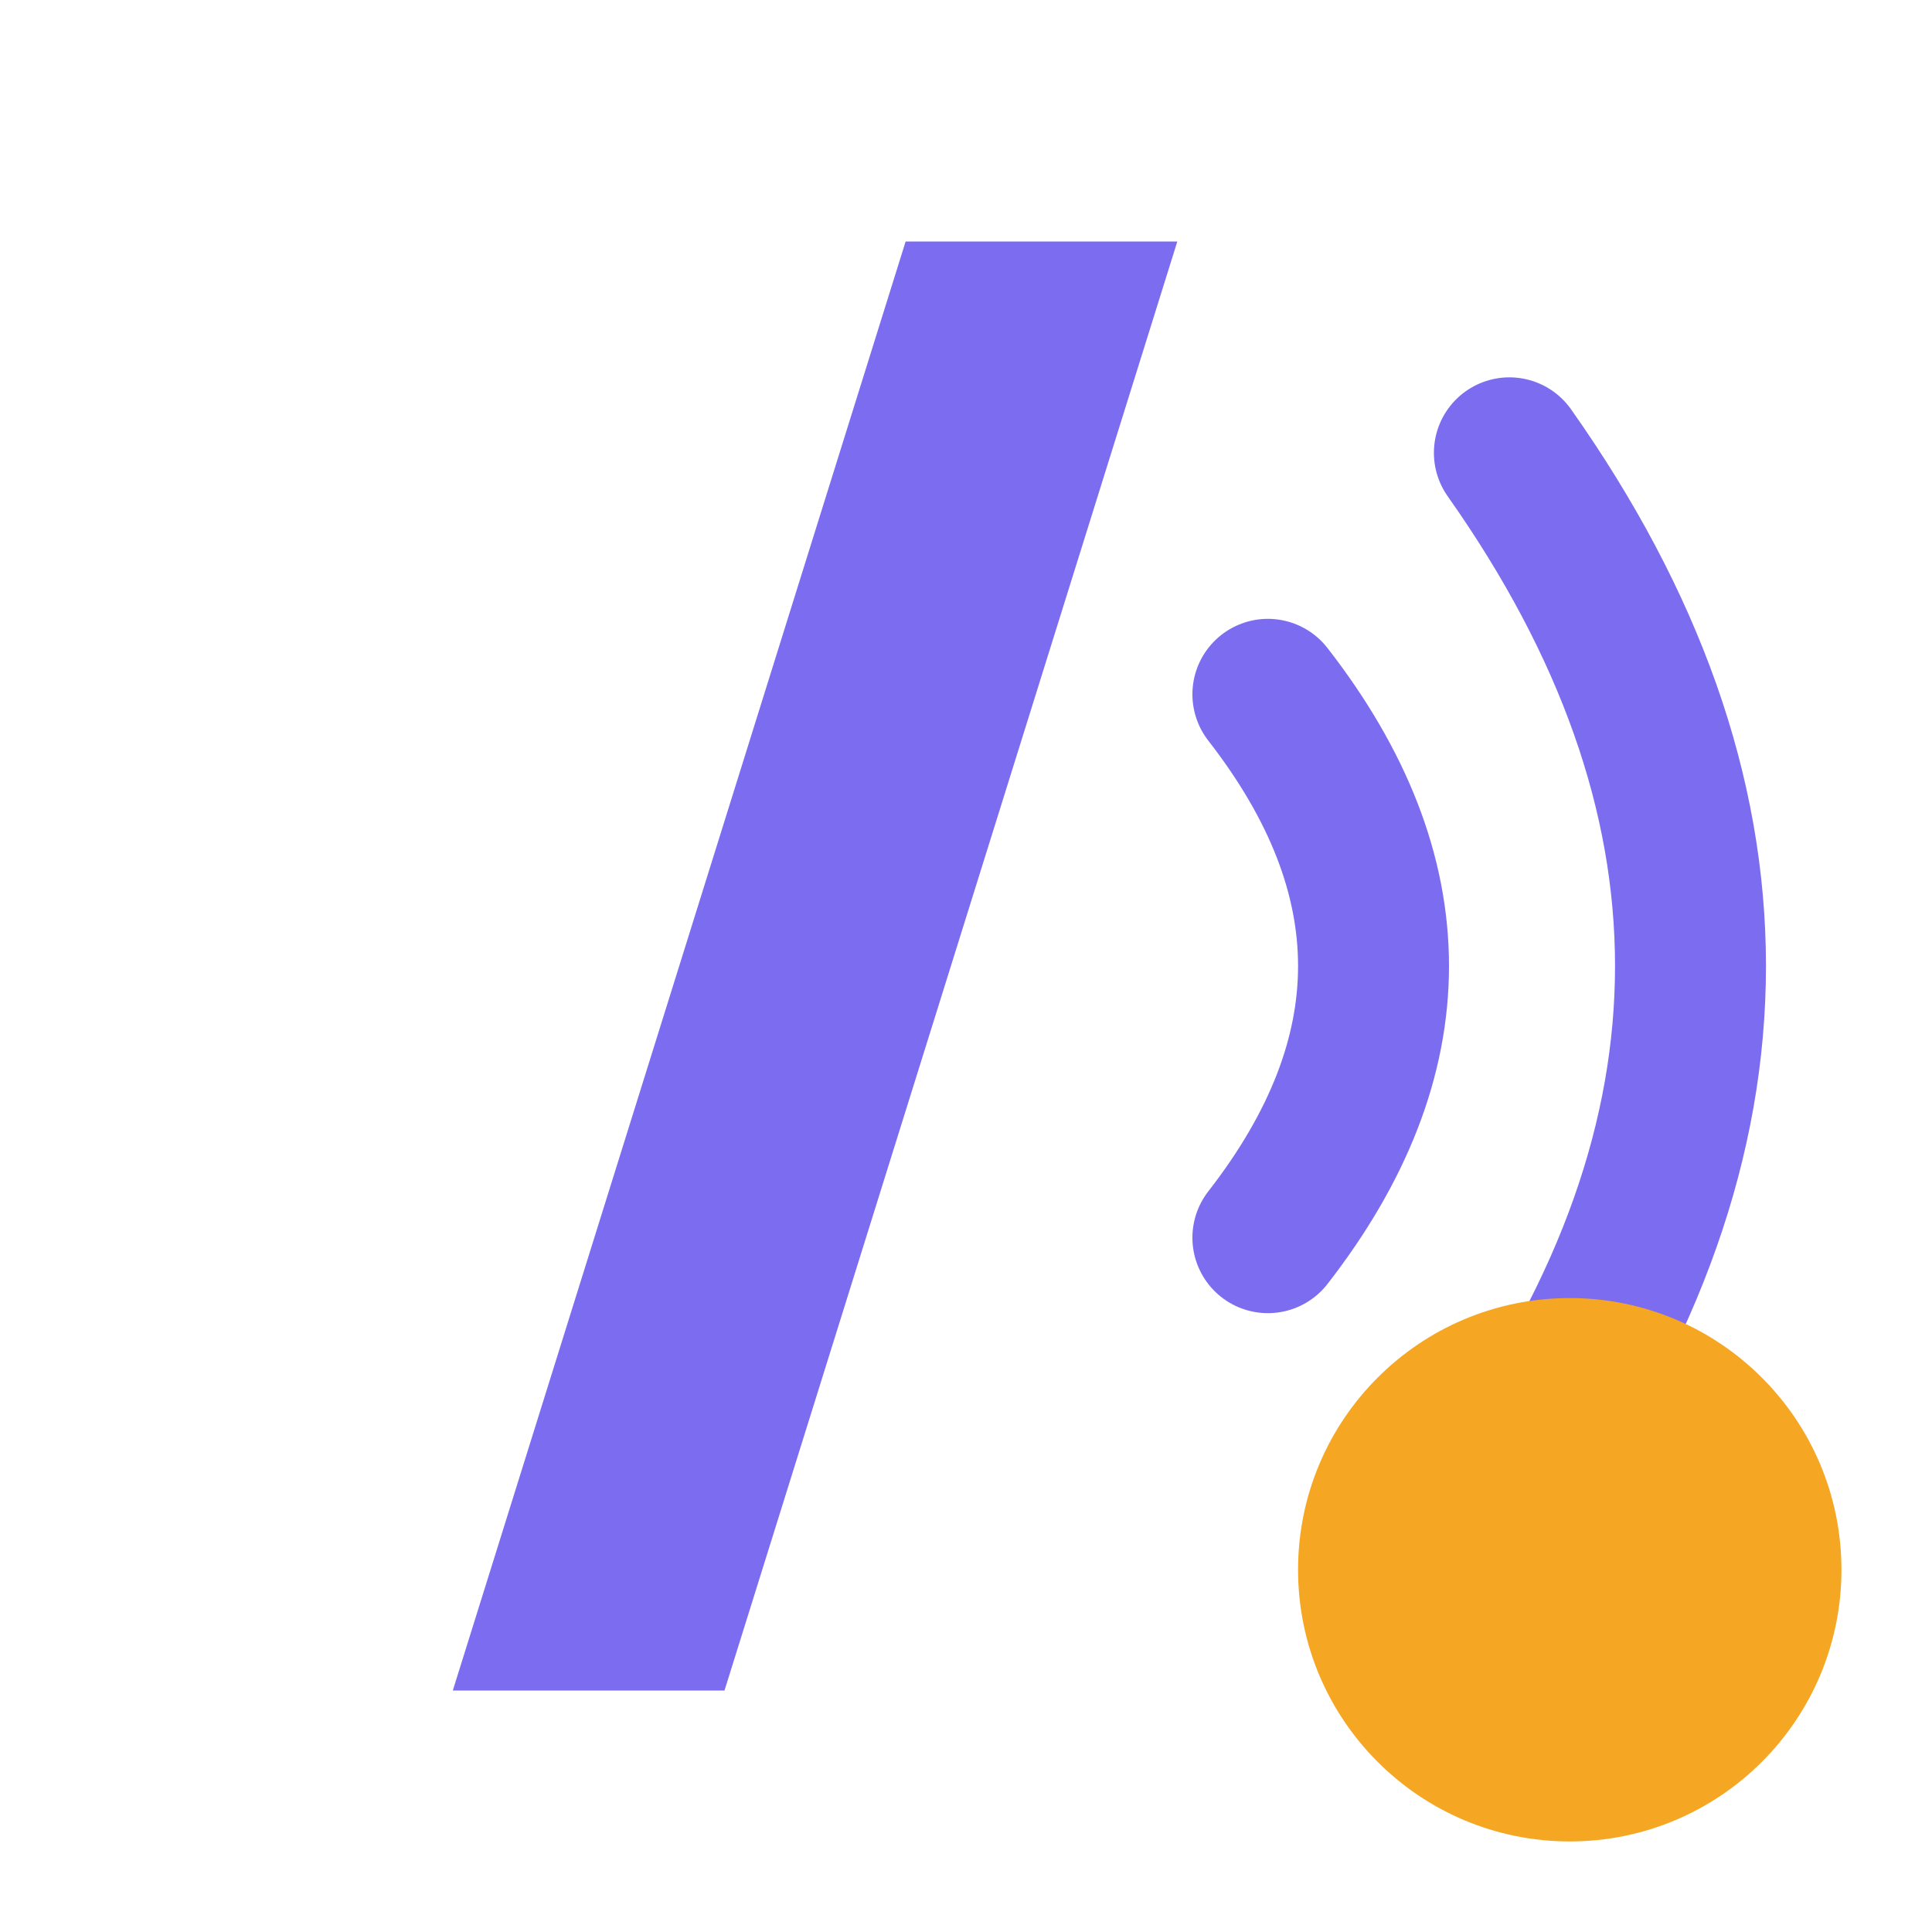
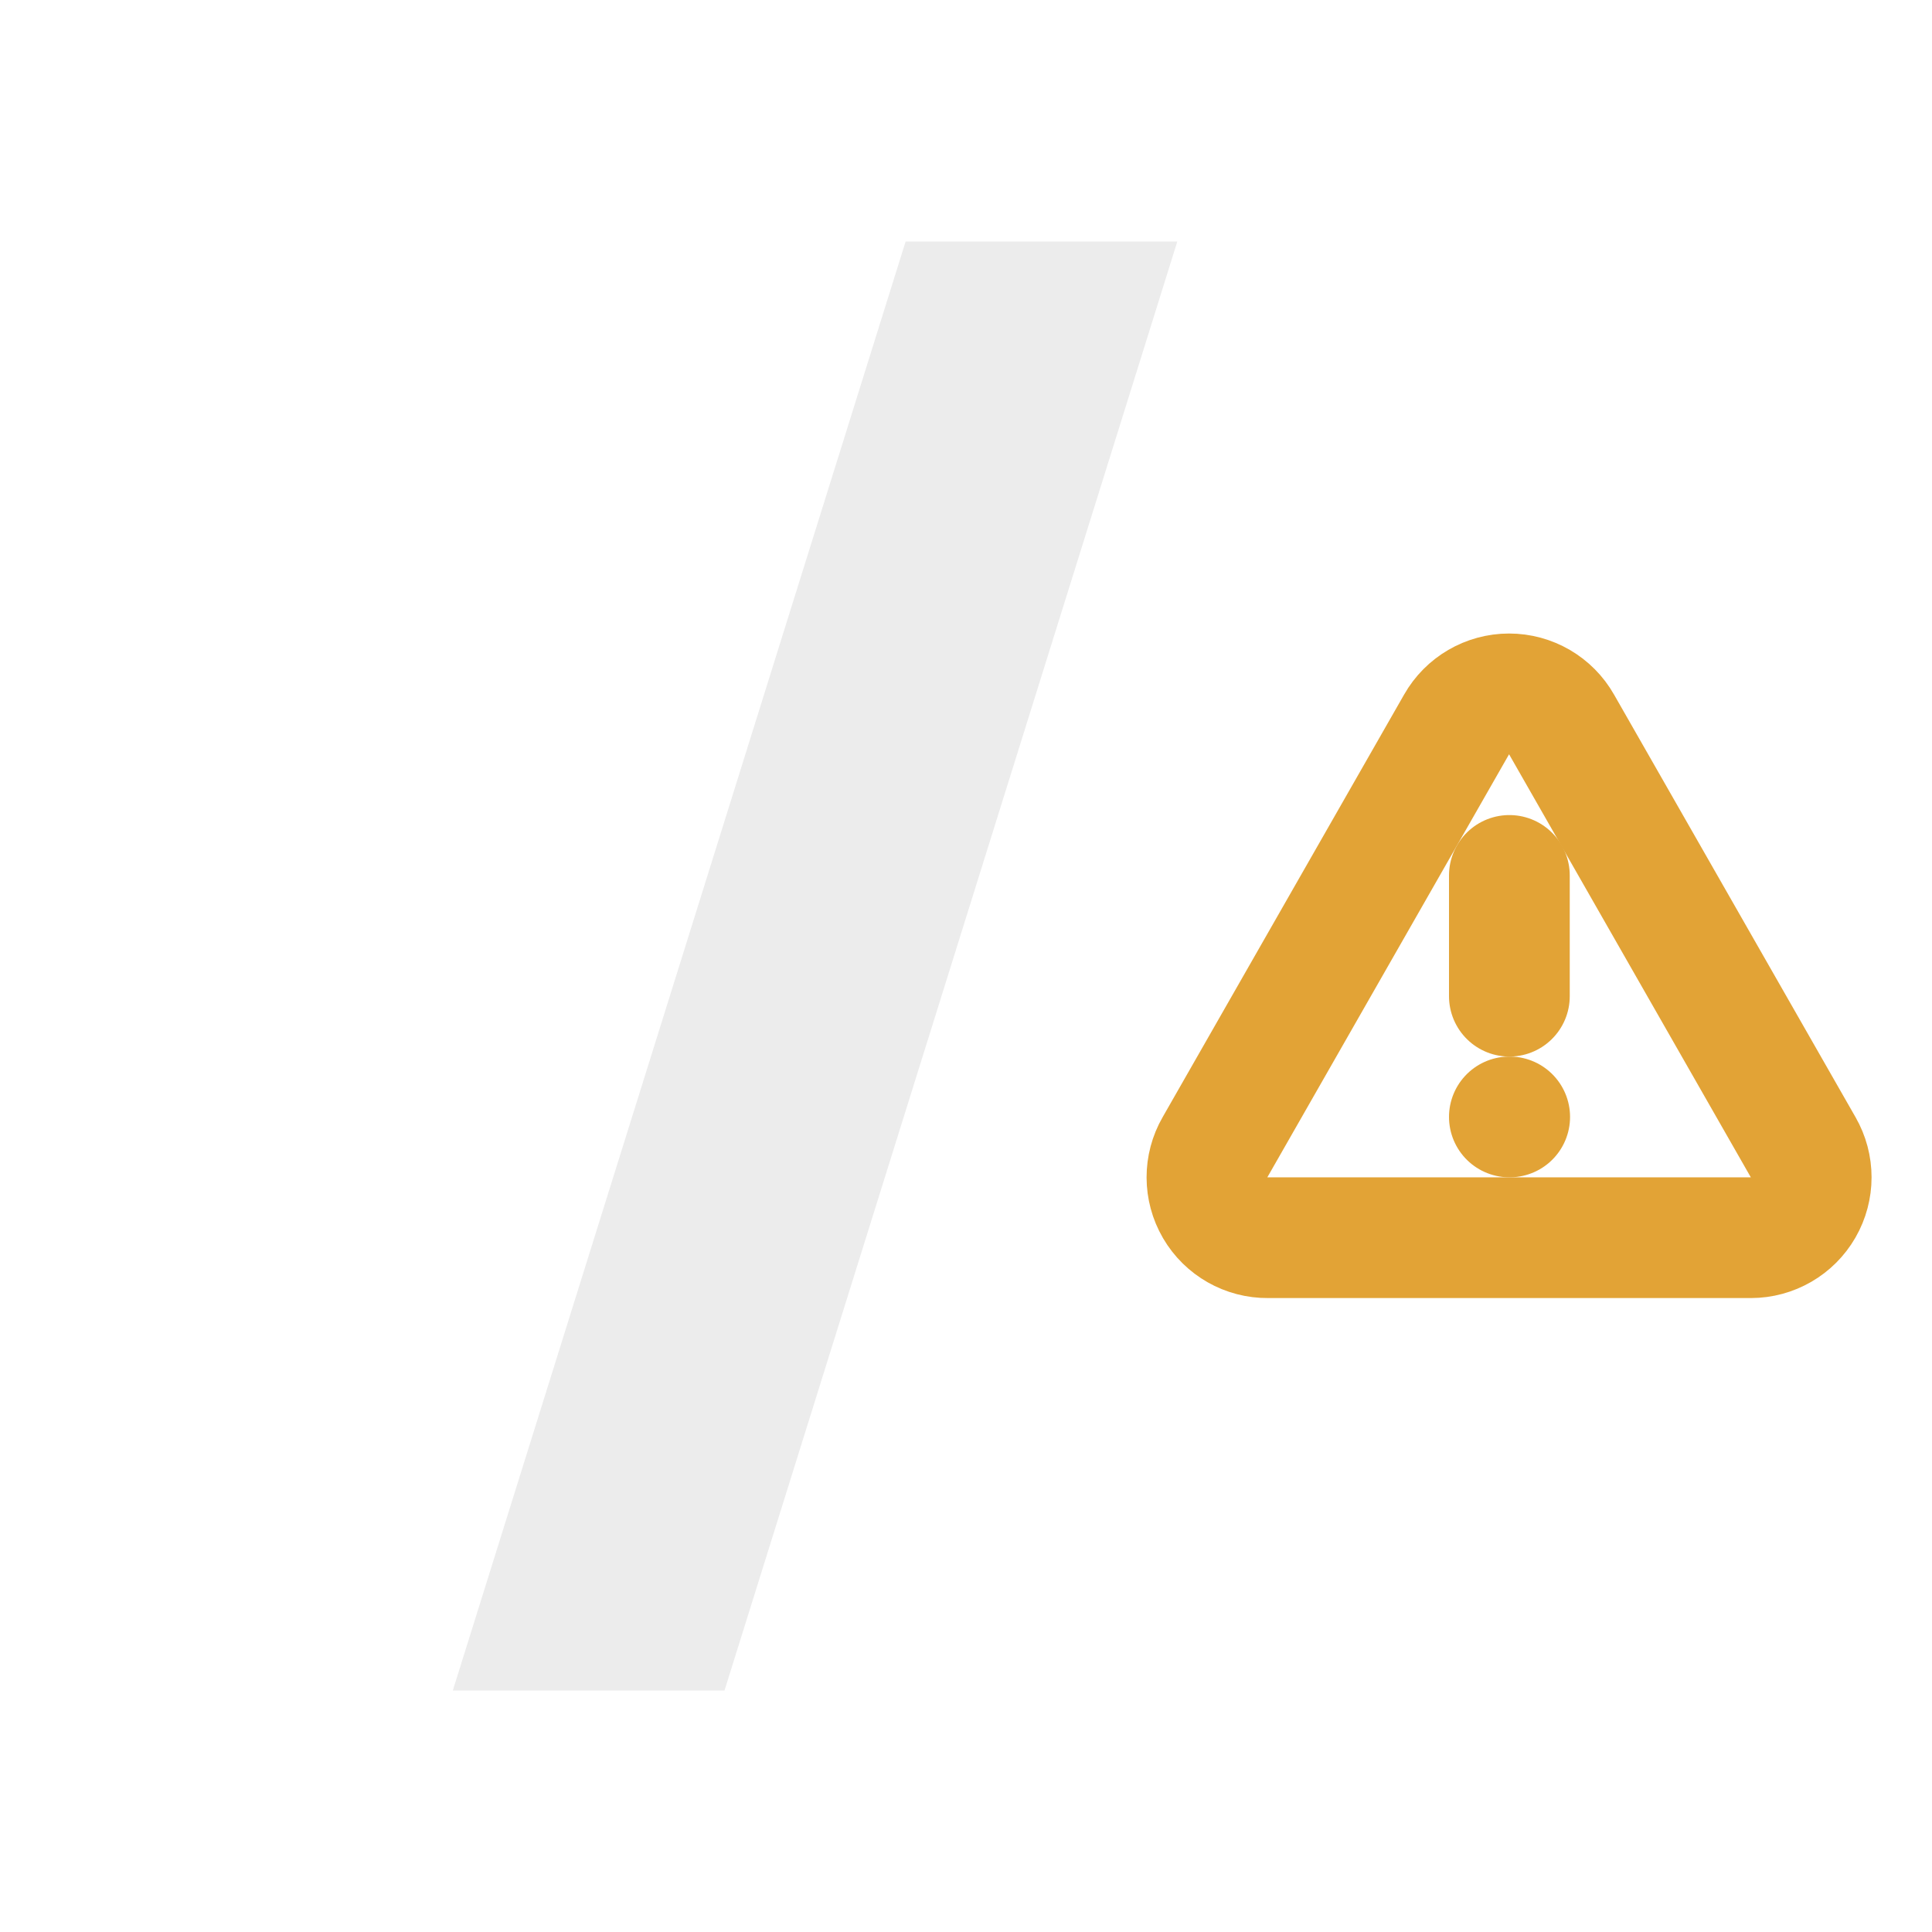
<svg xmlns="http://www.w3.org/2000/svg" viewBox="0 0 64 64">
-   <path d="M30 8 L39 8 L24 56 L15 56 Z" fill="#7C6CF0" />
-   <path d="M42 23 Q49 32 42 41" fill="none" stroke="#7C6CF0" stroke-width="5" stroke-linecap="round" />
-   <path d="M50 15 Q62 32 50 49" fill="none" stroke="#7C6CF0" stroke-width="5" stroke-linecap="round" />
-   <circle cx="52" cy="52" r="9" fill="#F5A623" />
+   <path d="M30 8 L39 8 L24 56 L15 56 Z" fill="#ECECEC" />
+   <g transform="translate(38 20)" fill="none" stroke="#E2A336" stroke-width="4" stroke-linecap="round" stroke-linejoin="round">
+     <path d="m21.73 18-8-14a2 2 0 0 0-3.48 0l-8 14A2 2 0 0 0 4 21h16a2 2 0 0 0 1.73-3" />
+     <path d="M12 9v4" />
+     <path d="M12 17h.01" />
+   </g>
</svg>
